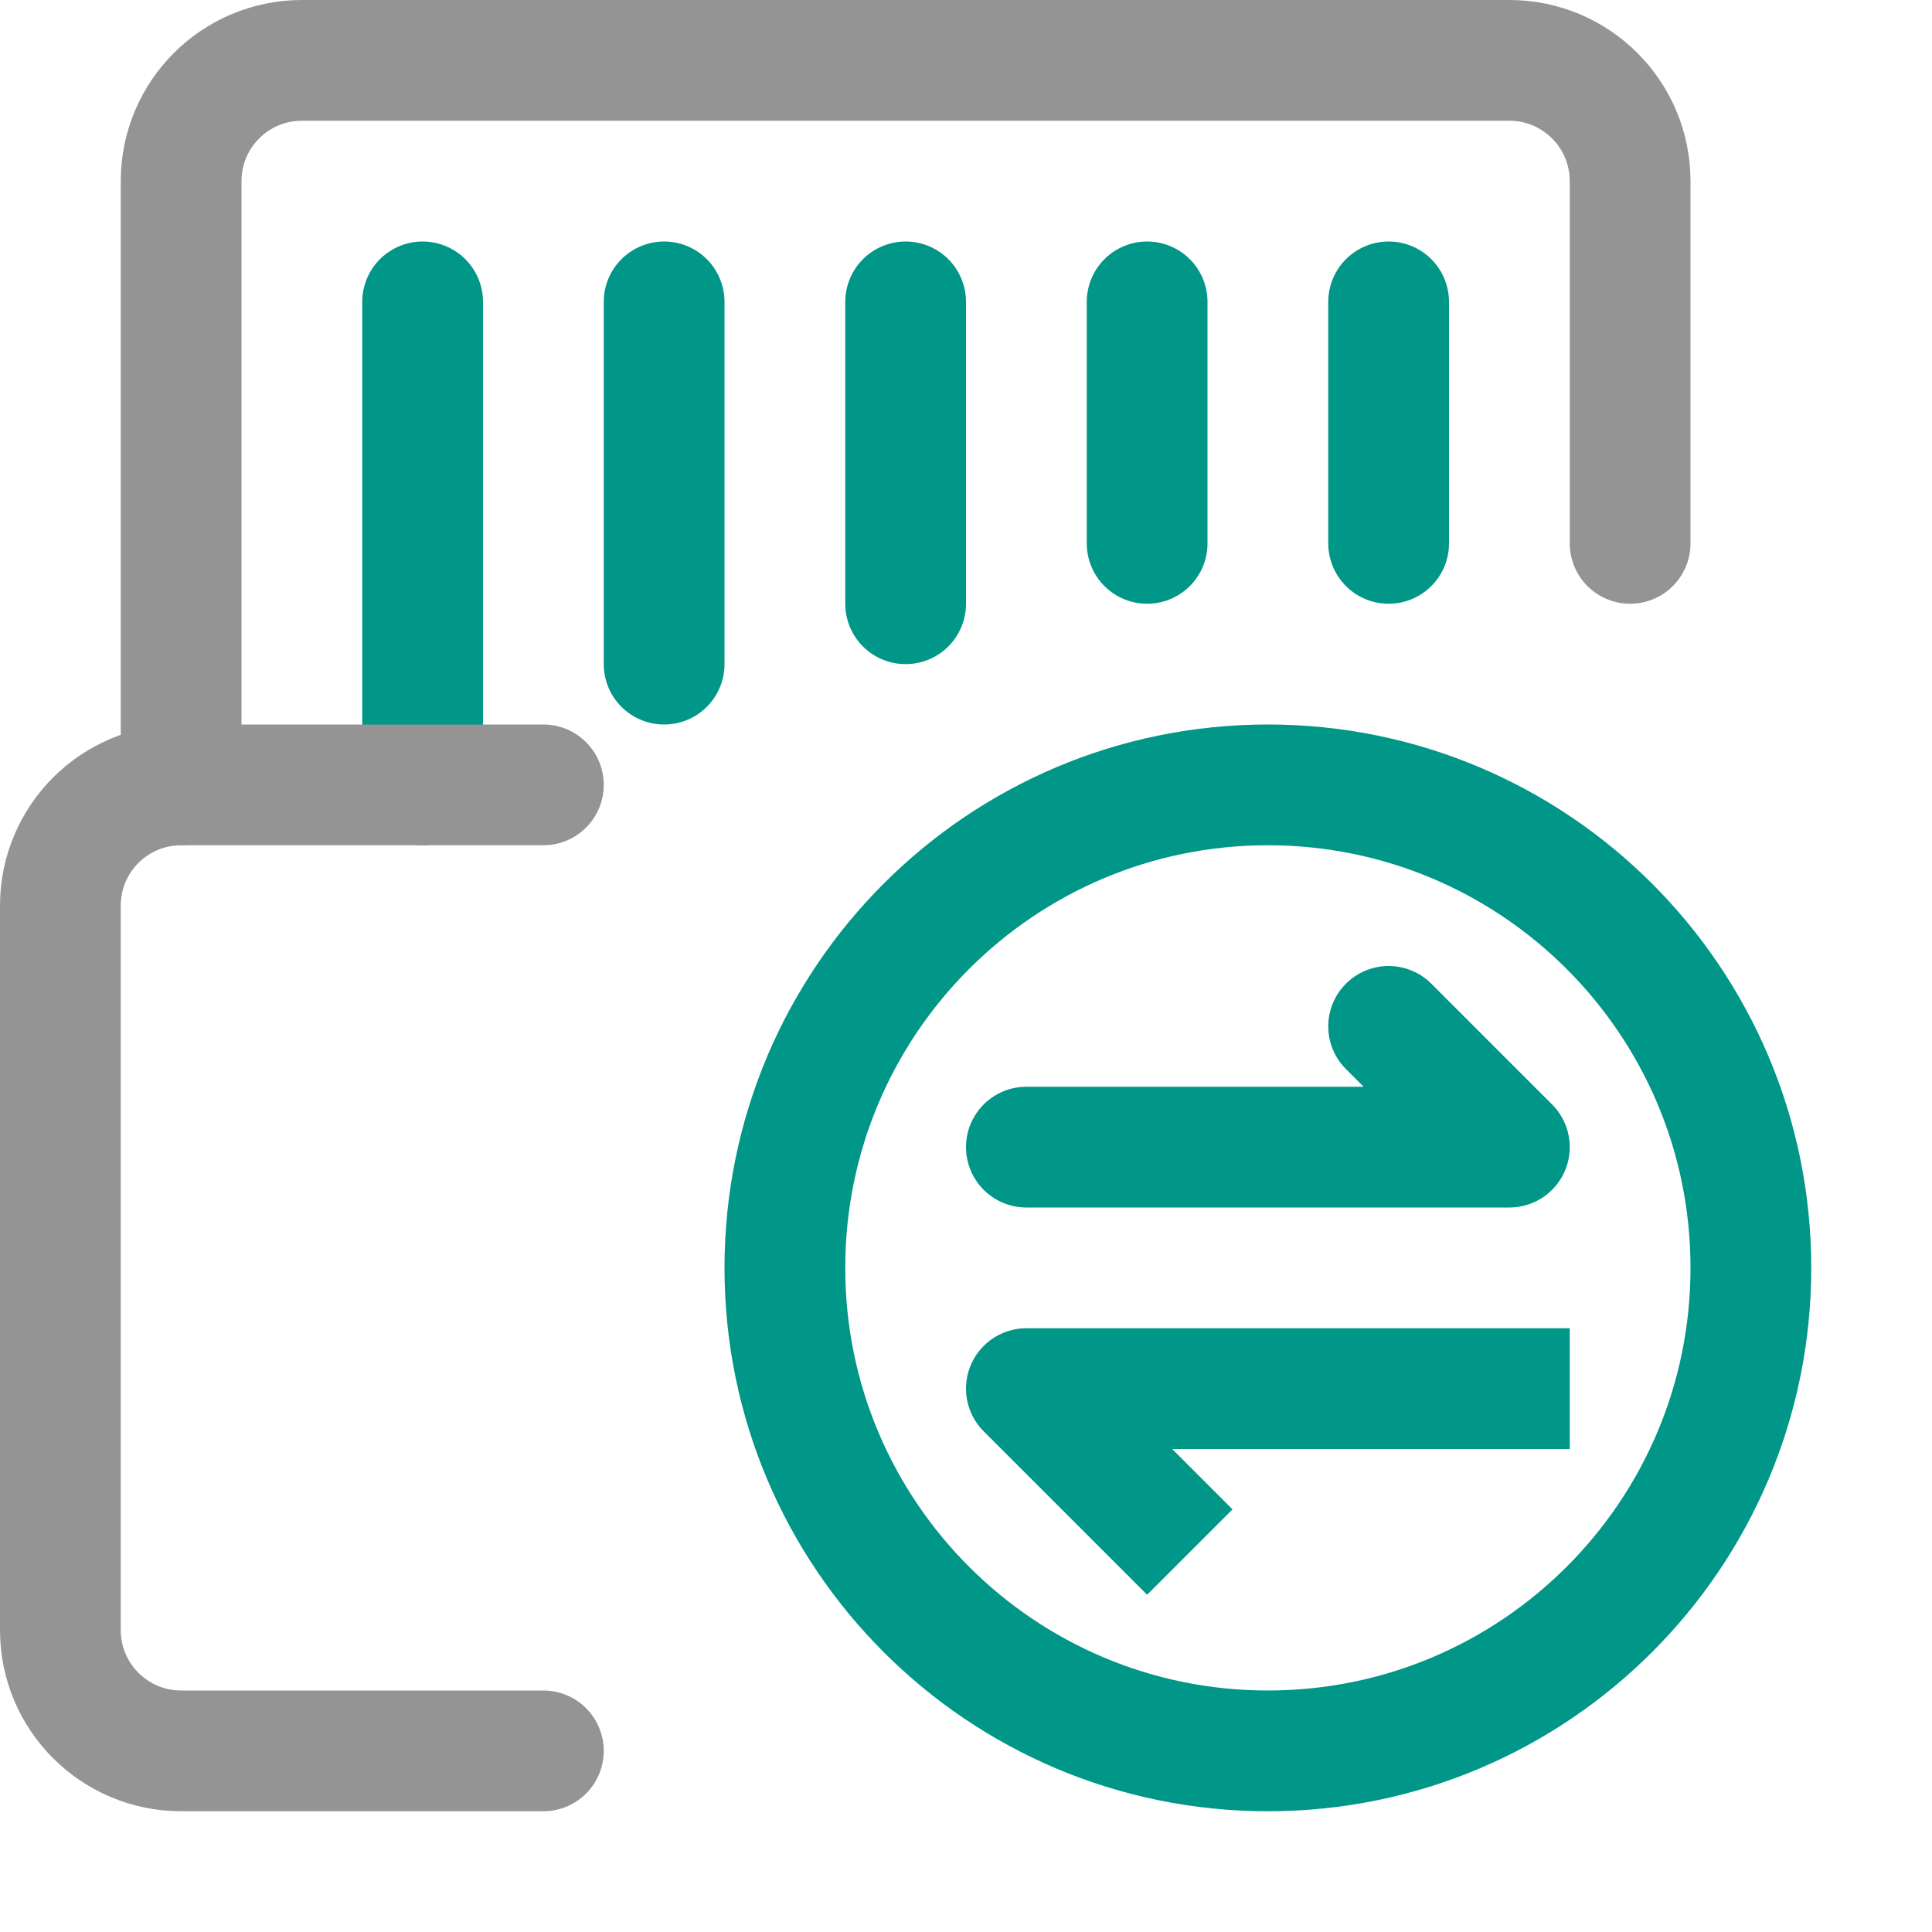
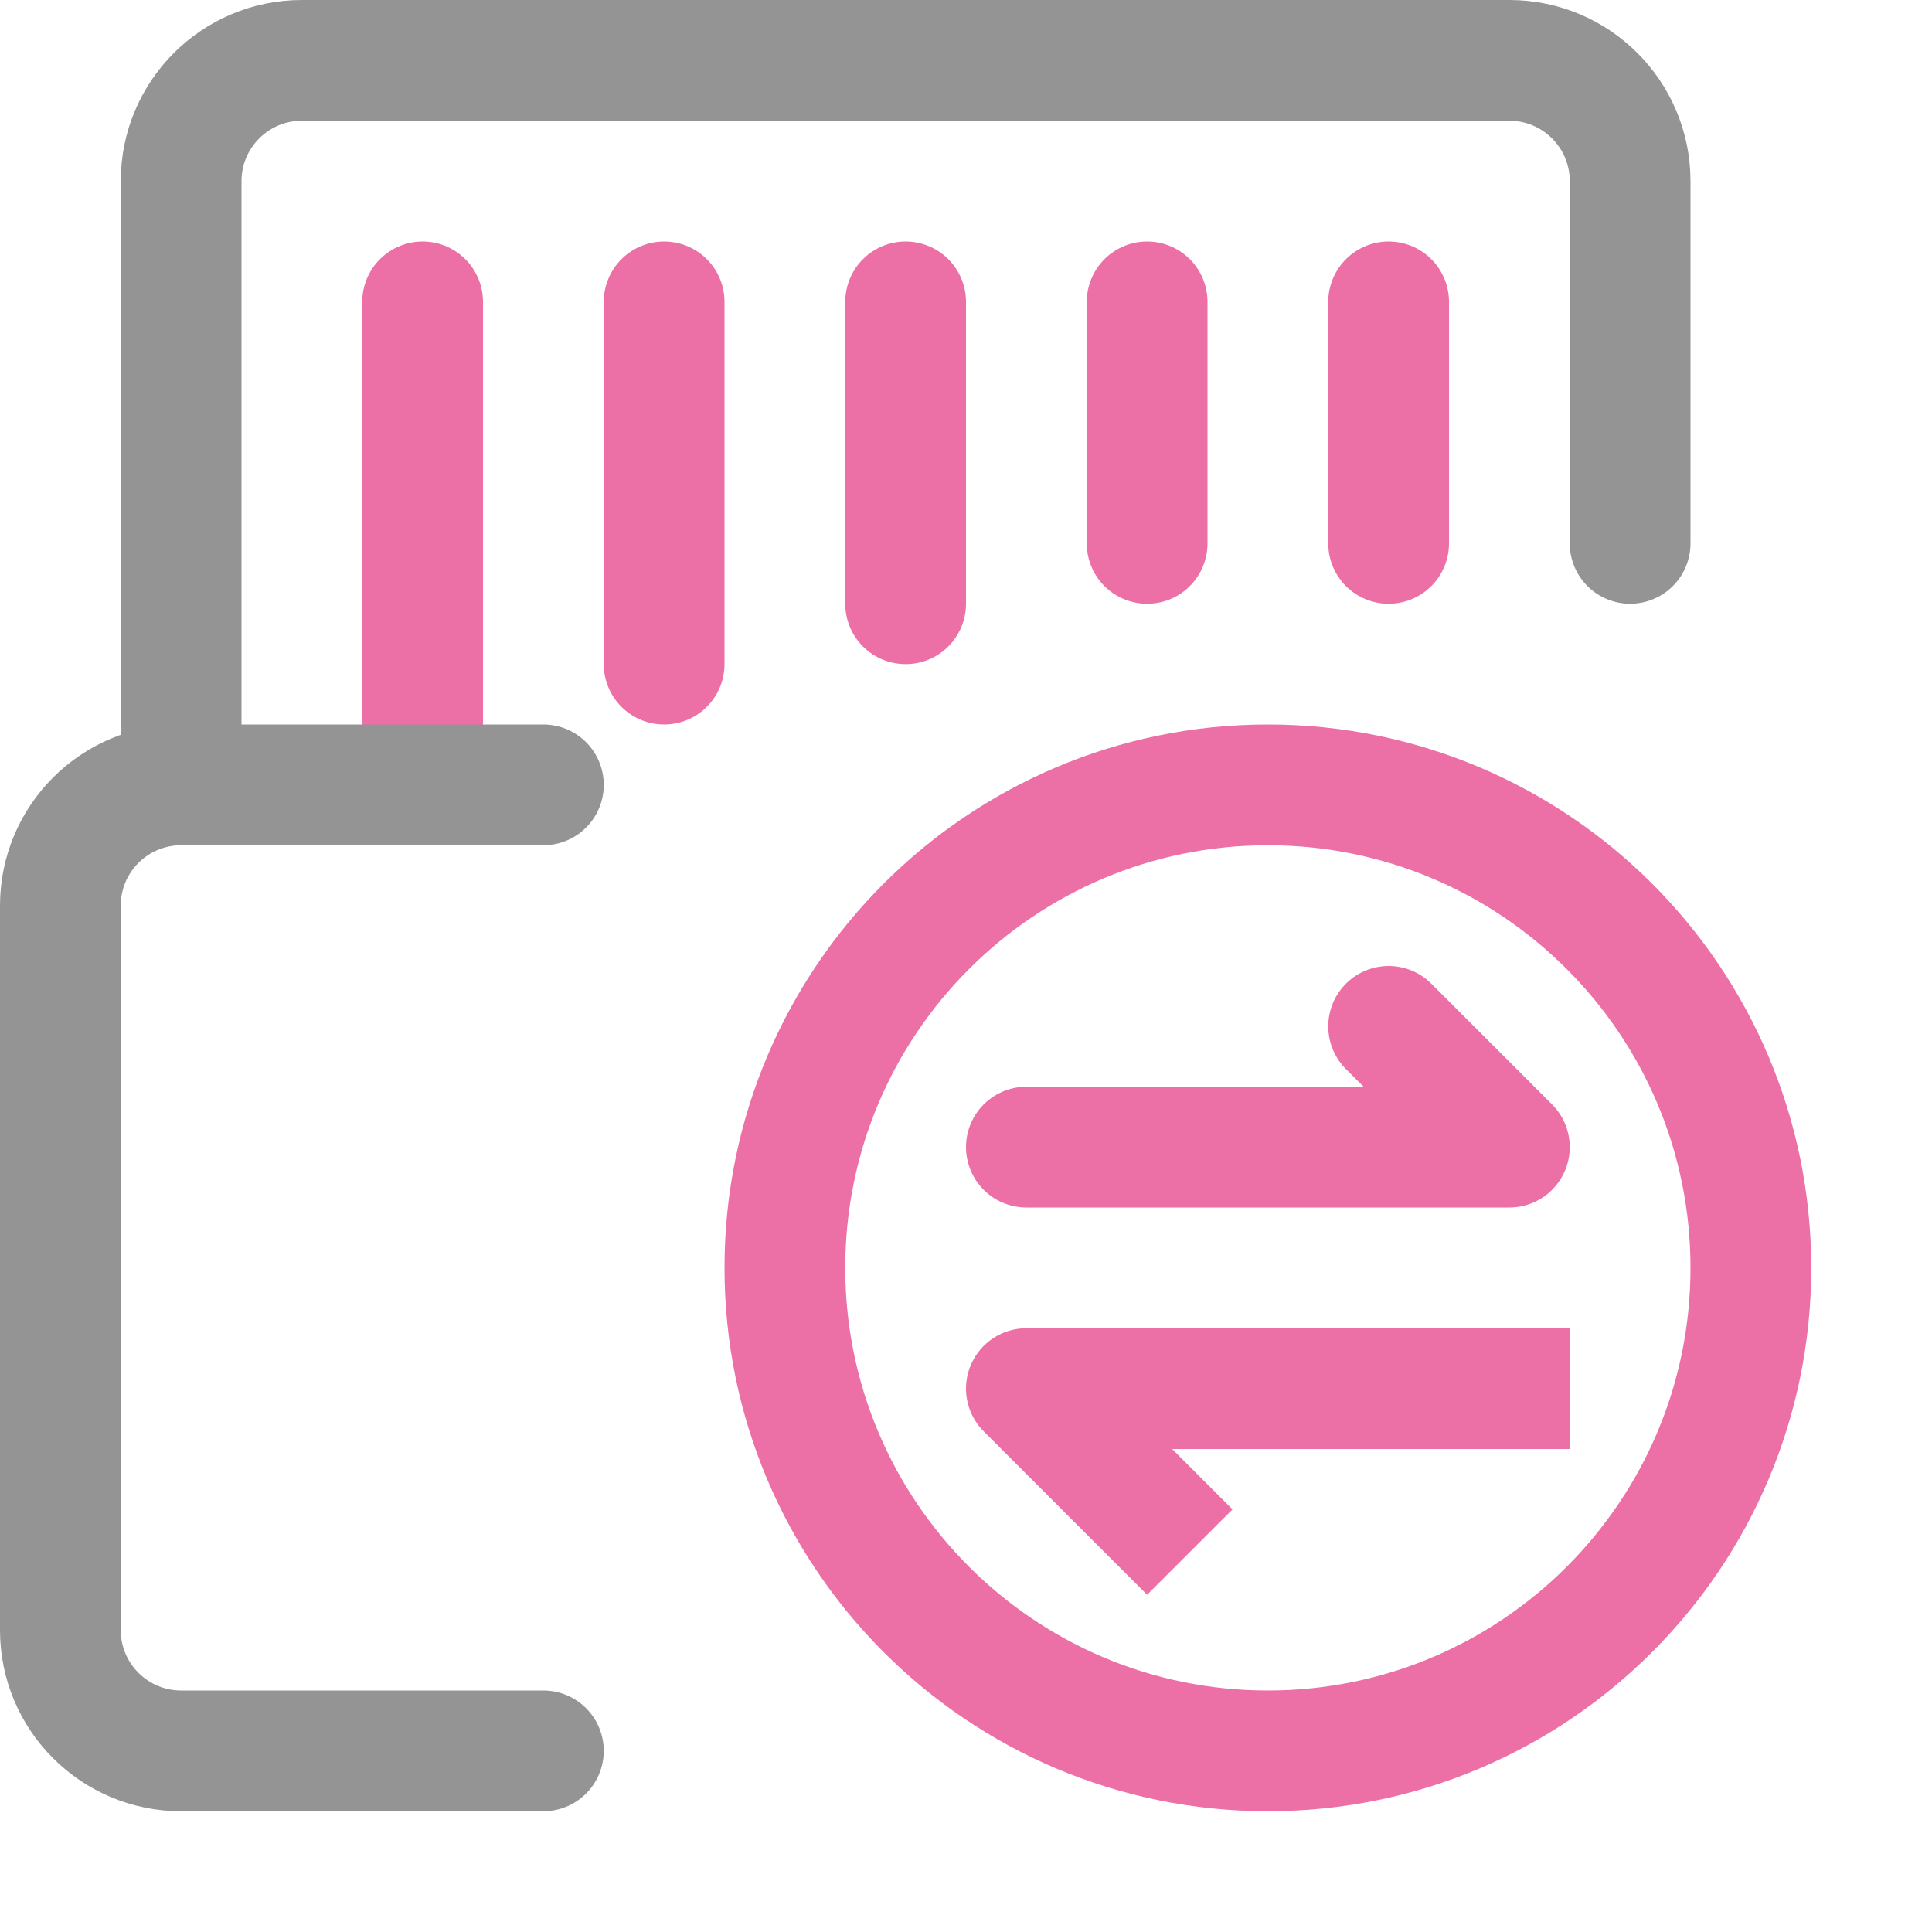
<svg xmlns="http://www.w3.org/2000/svg" width="16" height="16" viewBox="0 0 16 16">
  <path d="M4.5,14.5h-3a1,1,0,0,1-1-1v-6a1,1,0,0,1,1-1" style="fill:none;stroke:#949494;stroke-linecap:round;stroke-linejoin:round" />
-   <line x1="3.5" y1="2.5" x2="3.5" y2="6.5" style="fill:none;stroke:#009688;stroke-linecap:round;stroke-linejoin:round" />
-   <line x1="5.5" y1="2.5" x2="5.5" y2="5.5" style="fill:none;stroke:#009688;stroke-linecap:round;stroke-linejoin:round" />
-   <line x1="7.5" y1="2.5" x2="7.5" y2="5" style="fill:none;stroke:#009688;stroke-linecap:round;stroke-linejoin:round" />
-   <line x1="9.5" y1="2.5" x2="9.5" y2="4.5" style="fill:none;stroke:#009688;stroke-linecap:round;stroke-linejoin:round" />
-   <line x1="11.5" y1="2.5" x2="11.5" y2="4.5" style="fill:none;stroke:#009688;stroke-linecap:round;stroke-linejoin:round" />
+   <line x1="3.5" y1="2.5" x2="3.5" y2="6.5" style="fill:none;stroke:#EC6FA6;stroke-linecap:round;stroke-linejoin:round" />
+   <line x1="5.5" y1="2.5" x2="5.5" y2="5.5" style="fill:none;stroke:#EC6FA6;stroke-linecap:round;stroke-linejoin:round" />
+   <line x1="7.5" y1="2.5" x2="7.5" y2="5" style="fill:none;stroke:#EC6FA6;stroke-linecap:round;stroke-linejoin:round" />
+   <line x1="9.5" y1="2.5" x2="9.5" y2="4.5" style="fill:none;stroke:#EC6FA6;stroke-linecap:round;stroke-linejoin:round" />
+   <line x1="11.5" y1="2.5" x2="11.5" y2="4.5" style="fill:none;stroke:#EC6FA6;stroke-linecap:round;stroke-linejoin:round" />
  <path d="M4.5,6.5h-3v-5a1,1,0,0,1,1-1h10a1,1,0,0,1,1,1v3" style="fill:none;stroke:#949494;stroke-linecap:round;stroke-linejoin:round" />
-   <circle cx="10.5" cy="10.5" r="4" style="fill:none;stroke:#009688;stroke-linecap:round;stroke-linejoin:round" />
-   <polyline points="11.5 8.5 12.5 9.5 8.5 9.5" style="fill:none;stroke:#009688;stroke-linecap:round;stroke-linejoin:round" />
-   <polyline points="12.5 11.5 8.5 11.5 9.5 12.5" style="fill:none;stroke:#009688;stroke-linecap:square;stroke-linejoin:round" />
+   <circle cx="10.5" cy="10.5" r="4" style="fill:none;stroke:#EC6FA6;stroke-linecap:round;stroke-linejoin:round" />
+   <polyline points="11.5 8.5 12.5 9.5 8.5 9.5" style="fill:none;stroke:#EC6FA6;stroke-linecap:round;stroke-linejoin:round" />
+   <polyline points="12.5 11.5 8.5 11.5 9.5 12.5" style="fill:none;stroke:#EC6FA6;stroke-linecap:square;stroke-linejoin:round" />
</svg>
